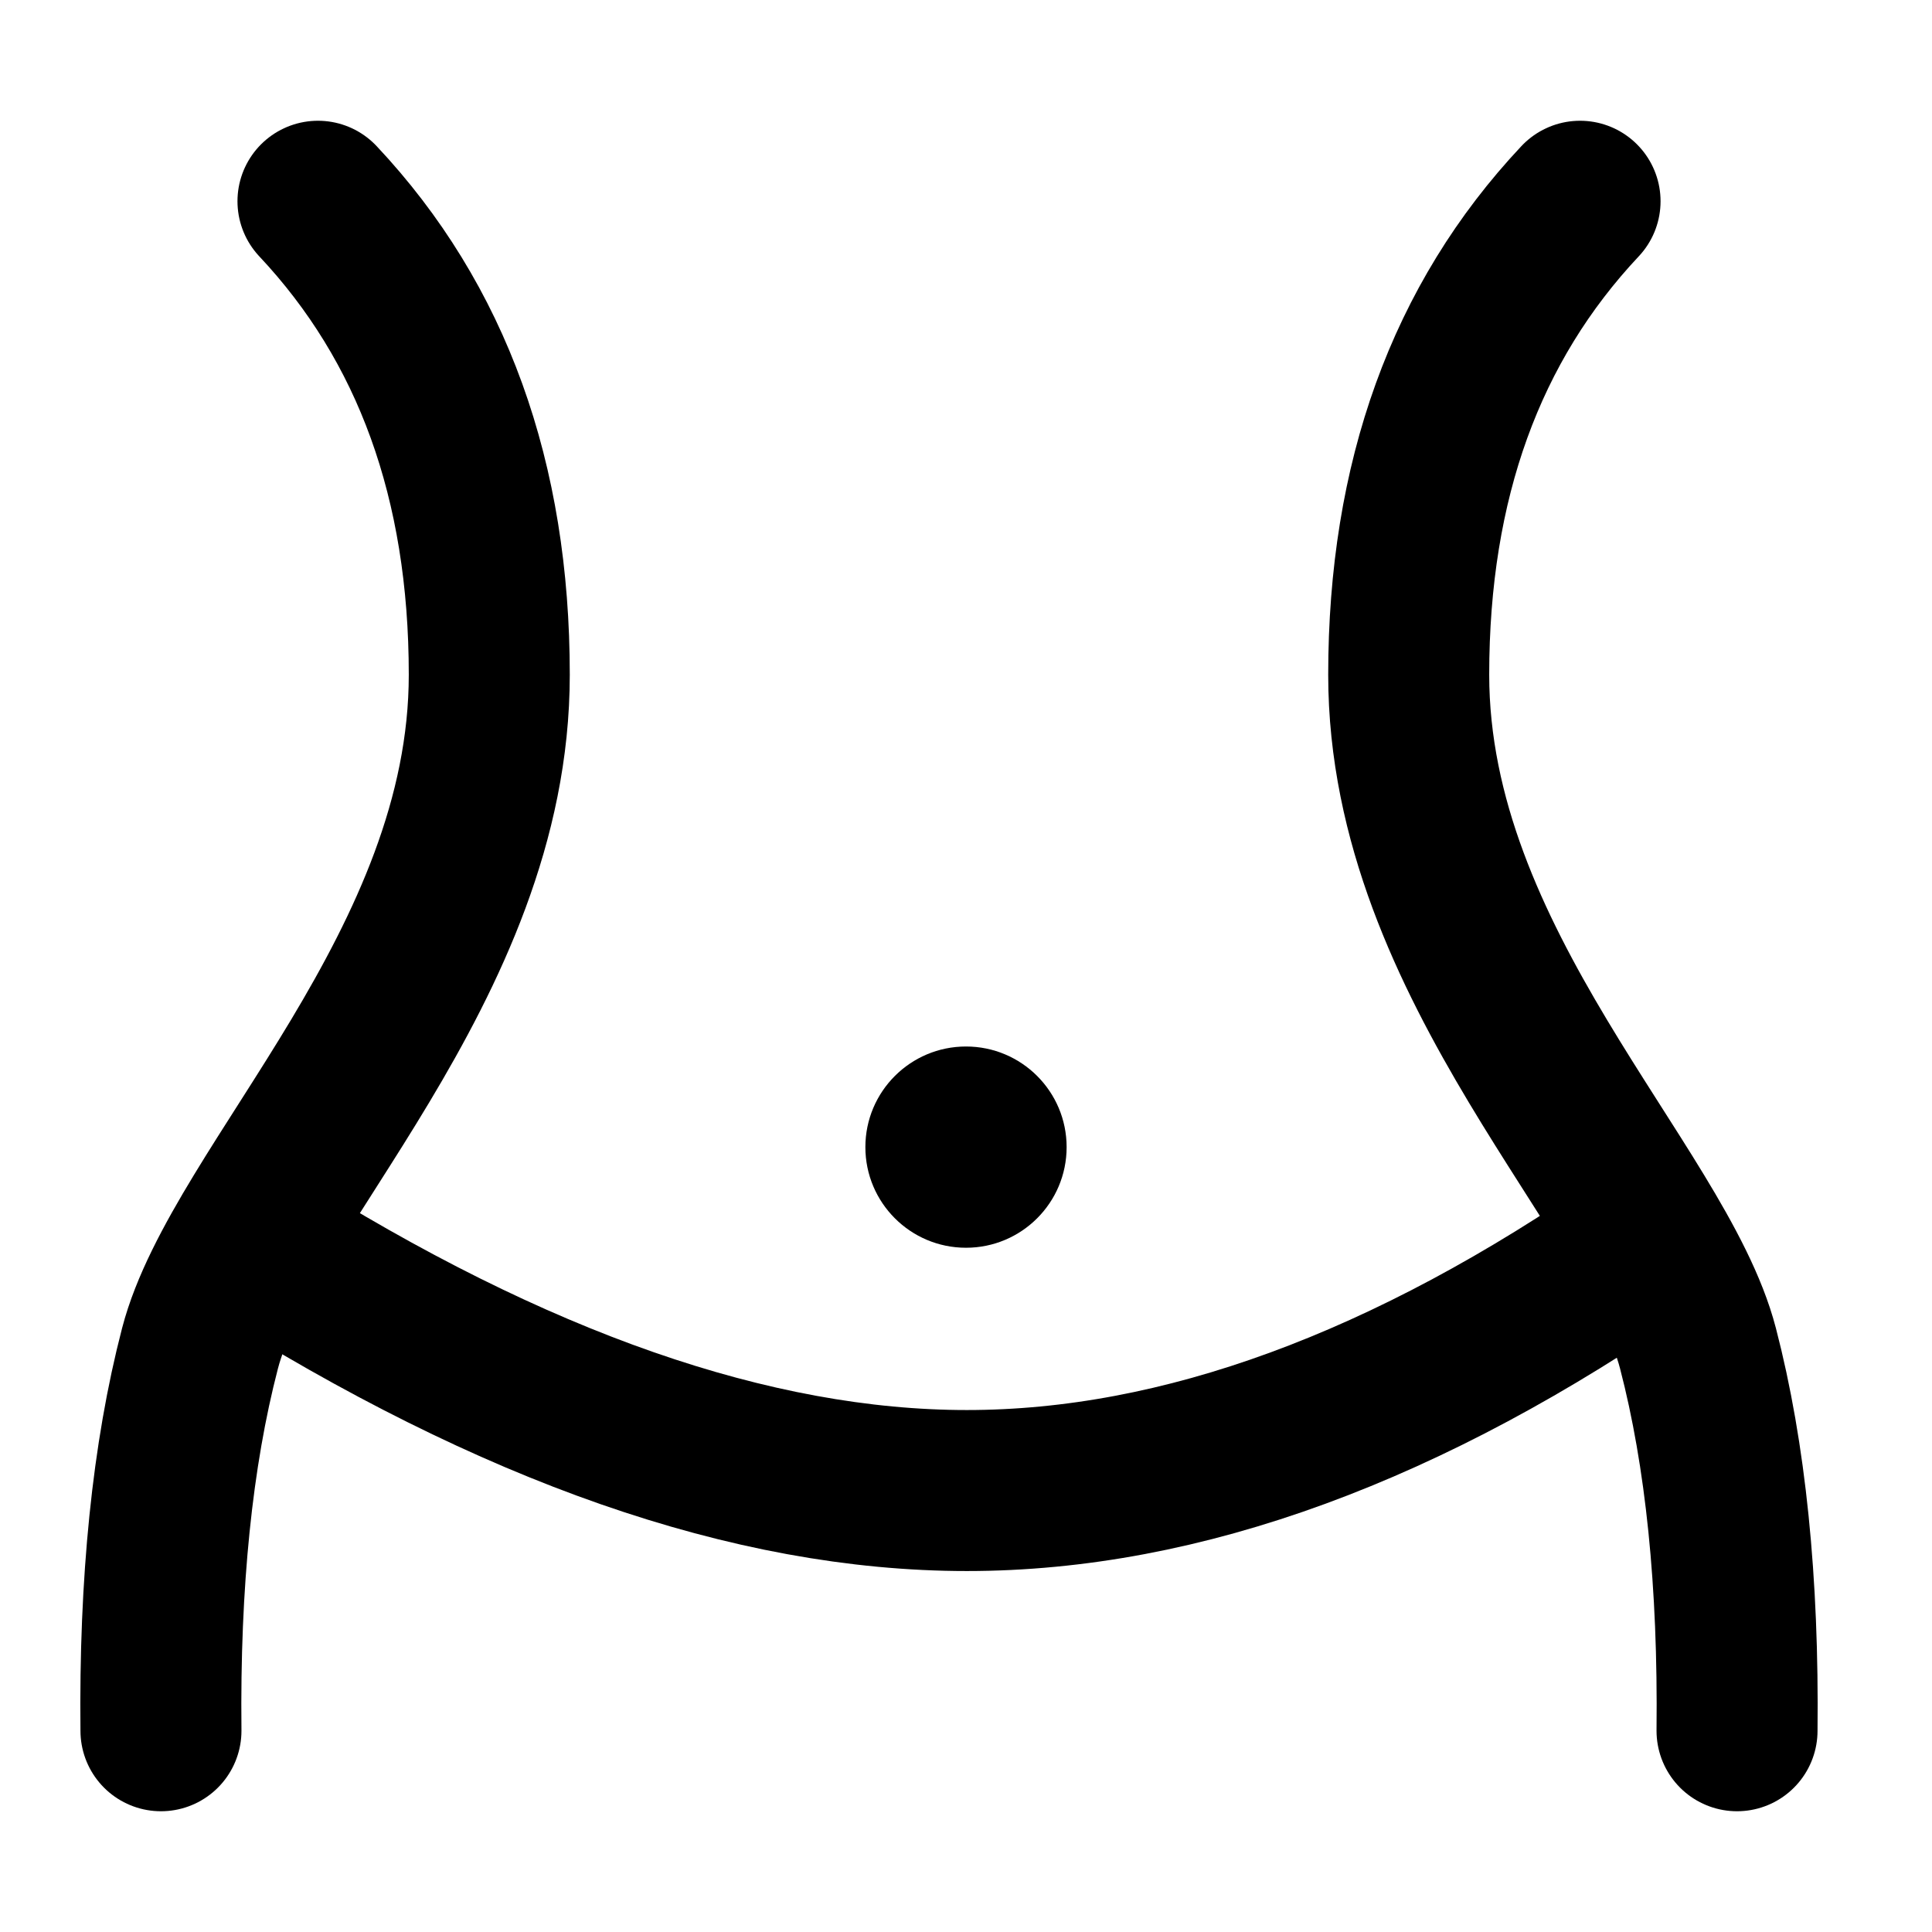
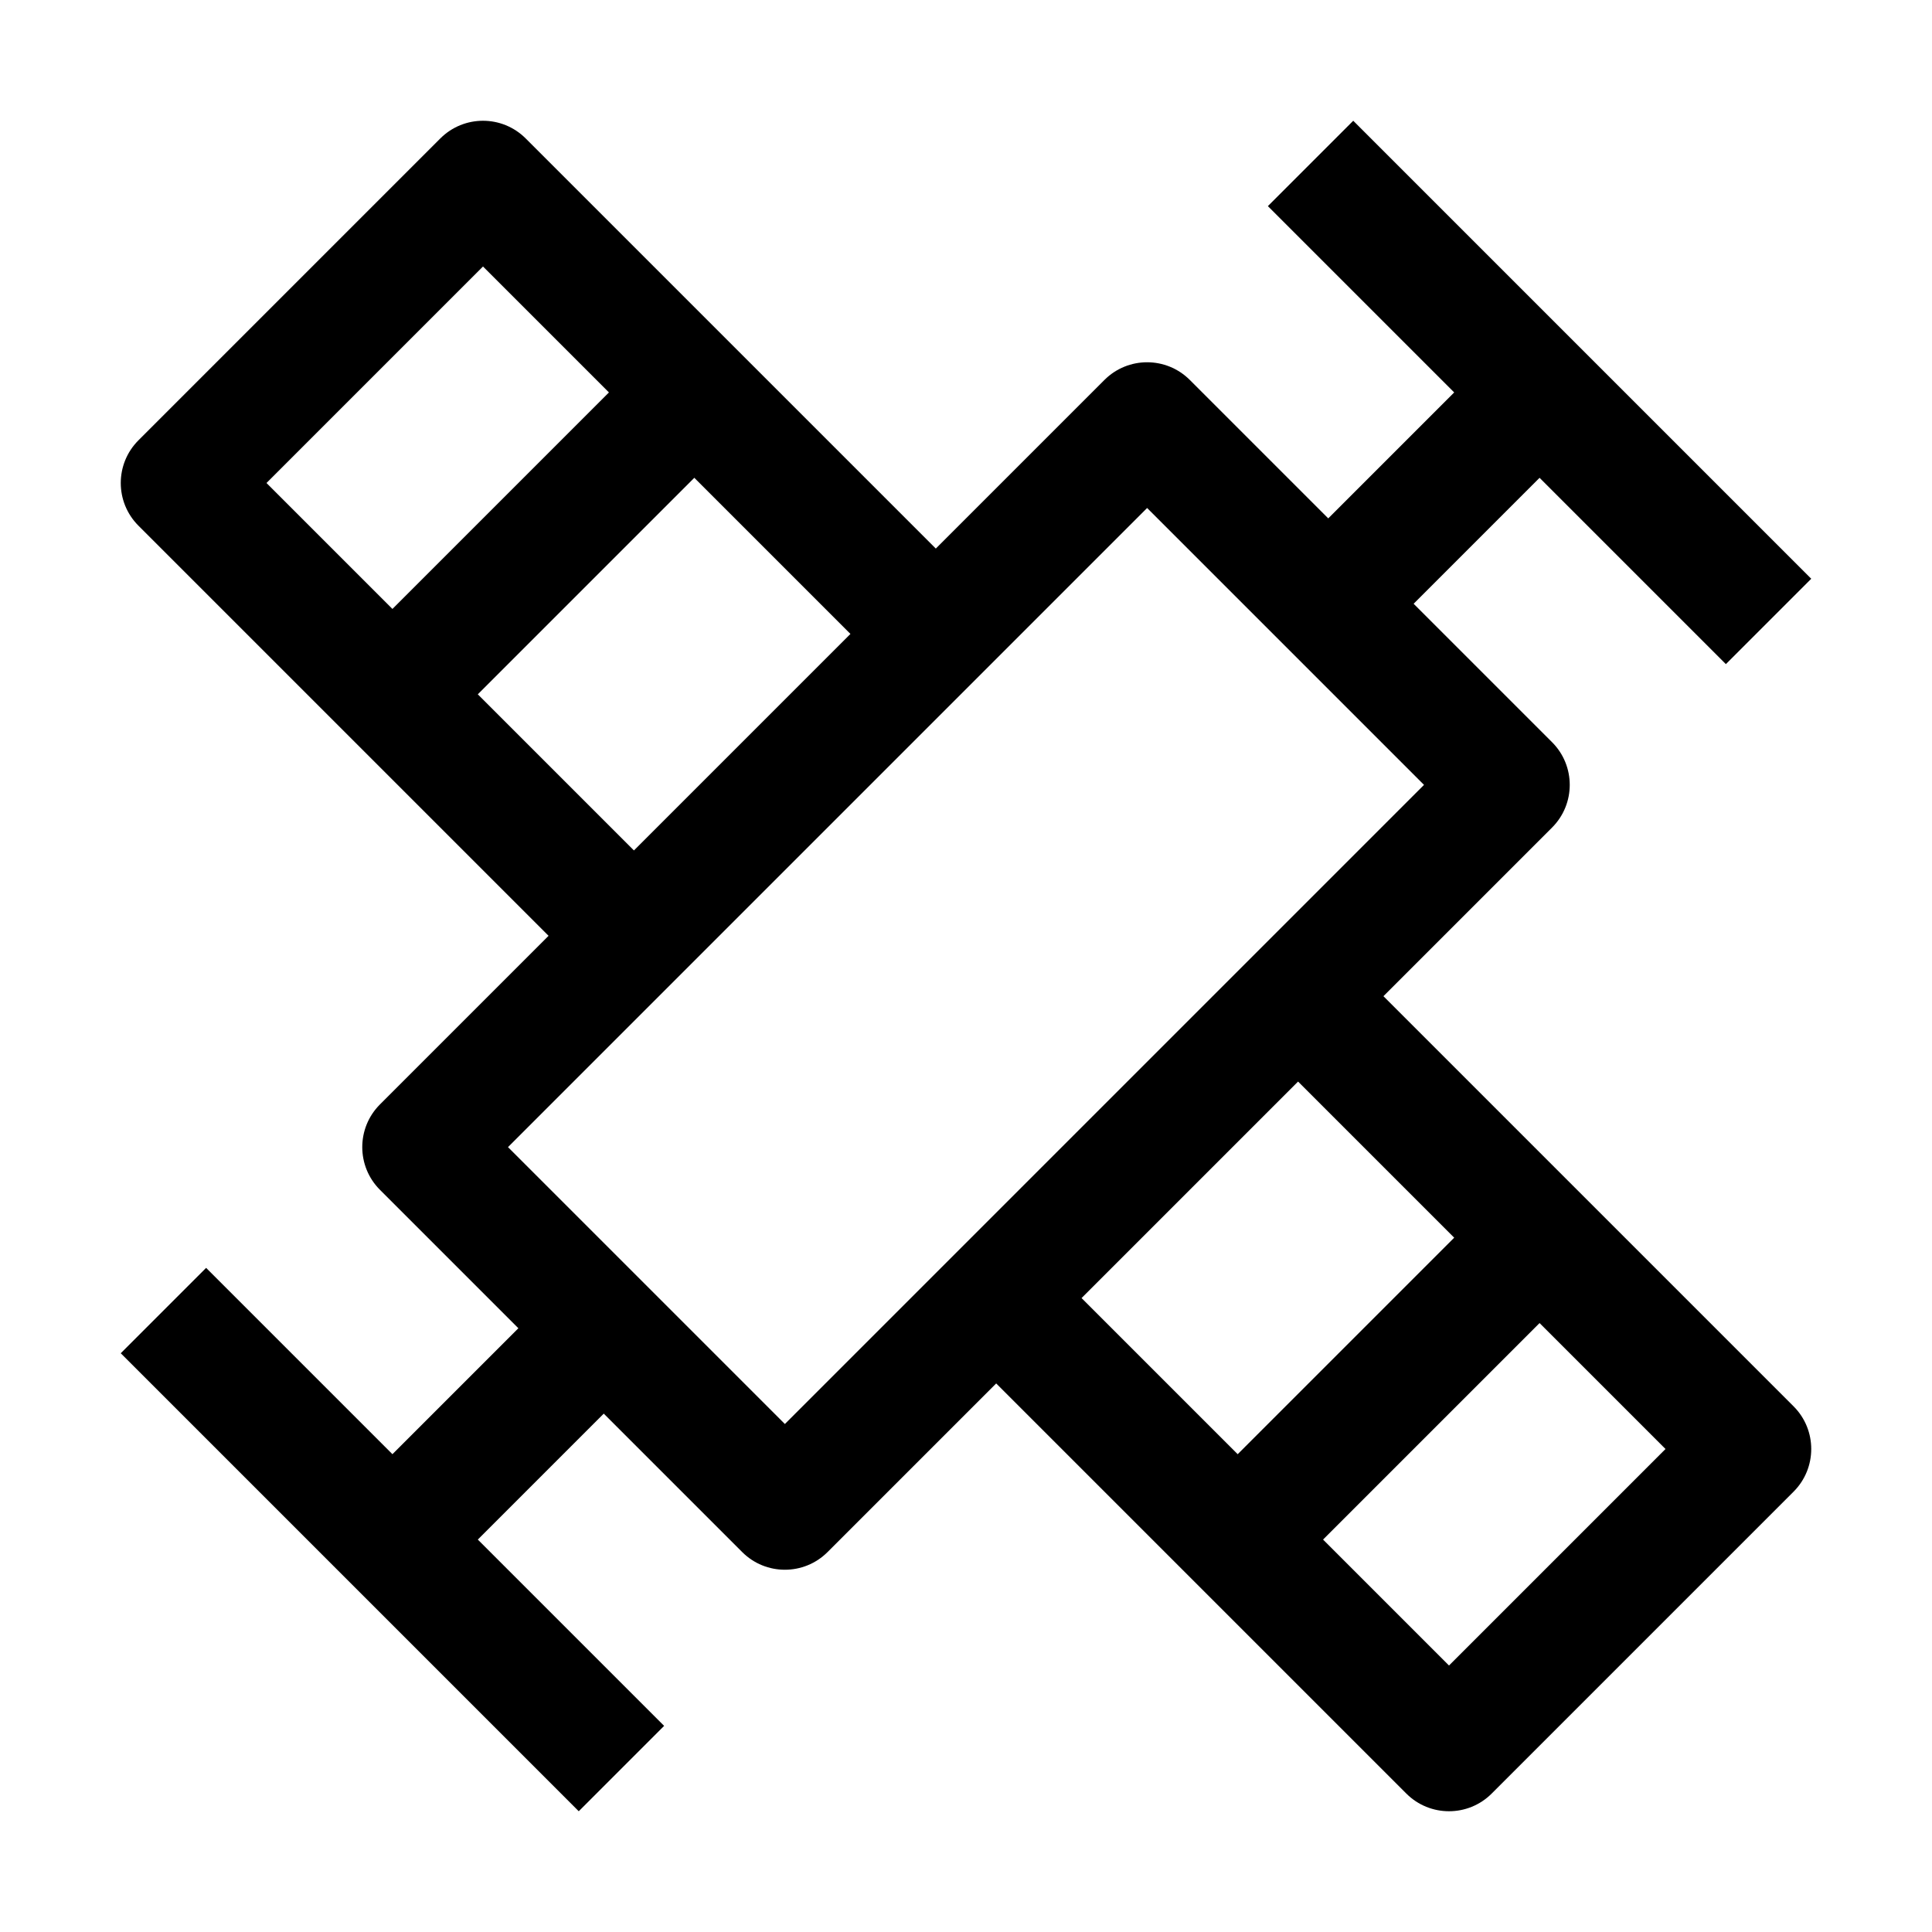
- <svg xmlns="http://www.w3.org/2000/svg" width="32" height="32" viewBox="0 0 48 48">
-   <g fill="none">
-     <path stroke="currentColor" stroke-linecap="round" stroke-width="4" d="M7.9 5c2.837 3.02 4.256 6.94 4.256 11.765C12.156 24 6 29.538 4.969 33.5c-.687 2.641-1.01 5.808-.97 9.5M39.256 5c-2.838 3.02-4.257 6.94-4.257 11.765C35 24 41.156 29.538 42.186 33.5c.687 2.641 1.01 5.808.97 9.5" />
-     <path stroke="currentColor" stroke-linecap="round" stroke-width="4" d="M6.244 30.837c6.525 4.13 12.45 6.195 17.777 6.195c5.326 0 10.959-2.065 16.898-6.195" />
-     <path fill="currentColor" d="M24 31a2.5 2.5 0 1 0 0-5a2.5 2.5 0 0 0 0 5" />
-   </g>
+ <svg xmlns="http://www.w3.org/2000/svg" width="32" height="32" viewBox="0 0 32 32">
+   <path fill="currentColor" d="m22.914 16.5l2.793-2.793a1 1 0 0 0 0-1.414L23.414 10L25.5 7.914L28.586 11L30 9.586L22.414 2L21 3.414L24.086 6.5L22 8.586l-2.293-2.293a1 1 0 0 0-1.414 0L15.5 9.086L8.707 2.293a1 1 0 0 0-1.414 0l-5 5a1 1 0 0 0 0 1.414L9.086 15.5l-2.793 2.793a1 1 0 0 0 0 1.414L8.586 22L6.5 24.086L3.414 21L2 22.414L9.586 30L11 28.586L7.914 25.5L10 23.414l2.293 2.293a1 1 0 0 0 1.414 0l2.793-2.793l6.793 6.793a1 1 0 0 0 1.414 0l5-5a1 1 0 0 0 0-1.414ZM4.414 8L8 4.414L10.086 6.5L6.5 10.086Zm3.5 3.5L11.5 7.914l2.586 2.586l-3.586 3.586ZM13 23.586L8.414 19L19 8.414L23.586 13Zm4.914-2.086l3.586-3.586l2.586 2.586l-3.586 3.586ZM24 27.586L21.914 25.5l3.586-3.586L27.586 24Z" />
</svg>
